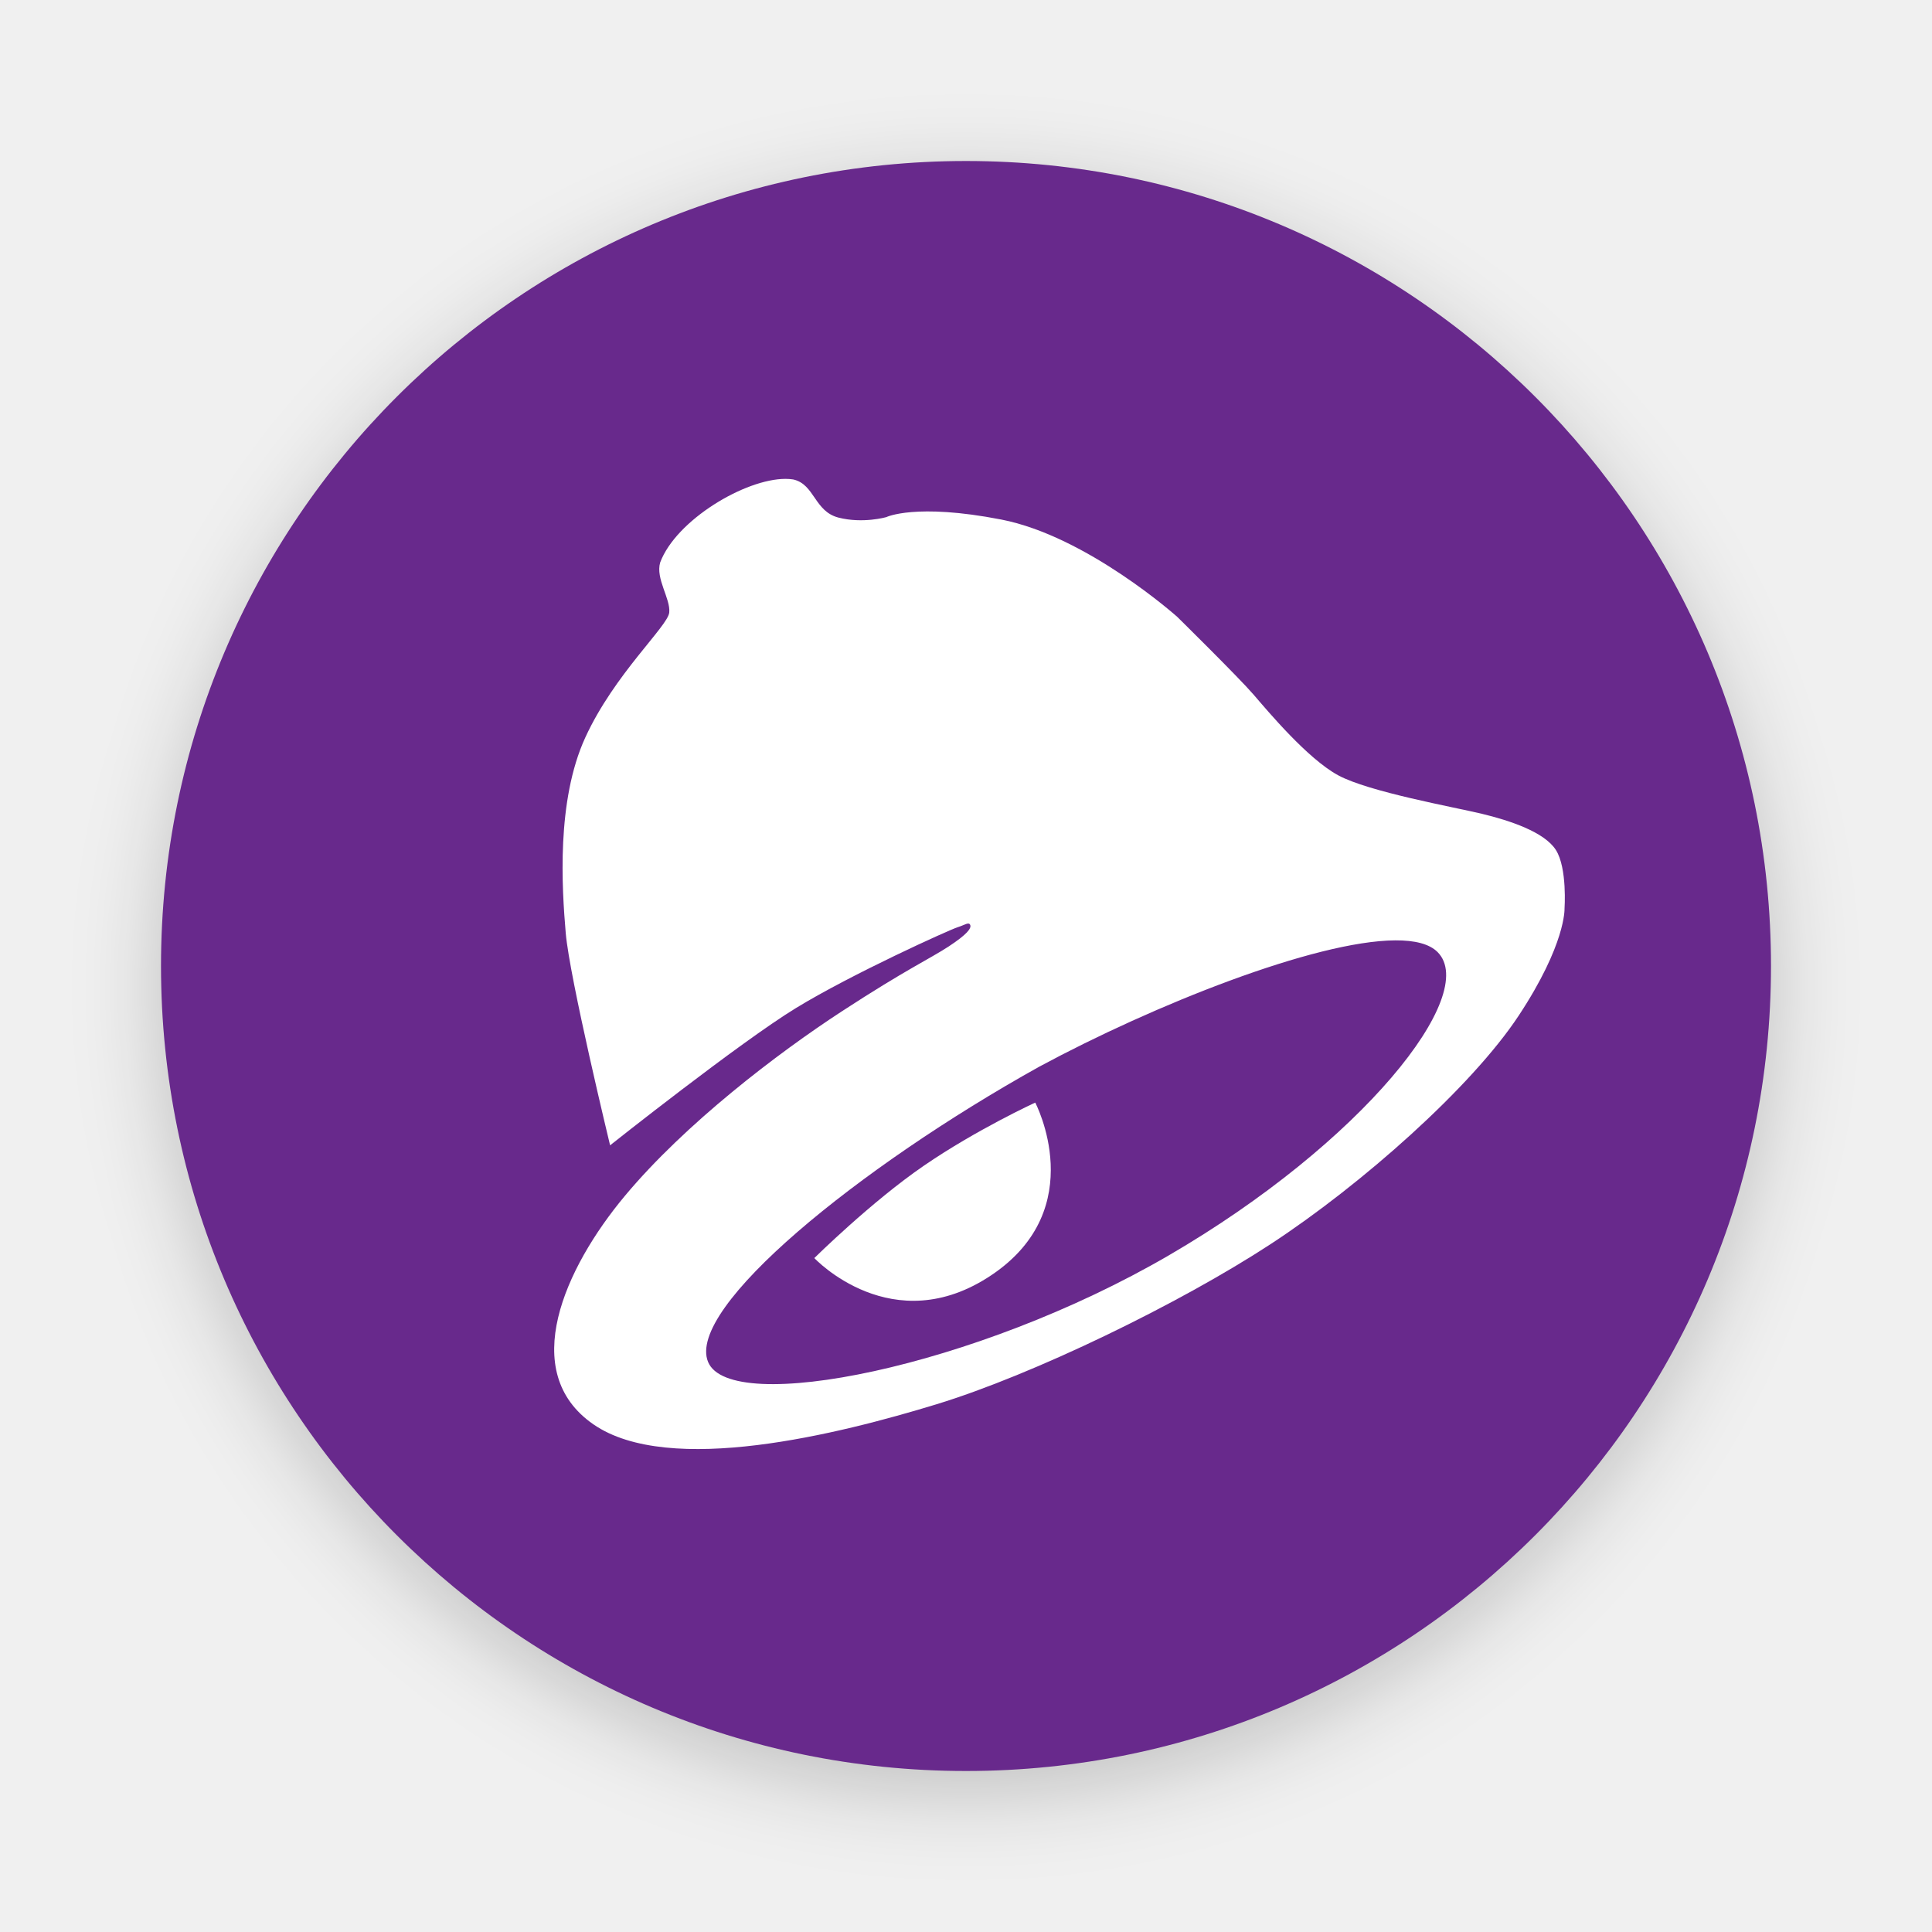
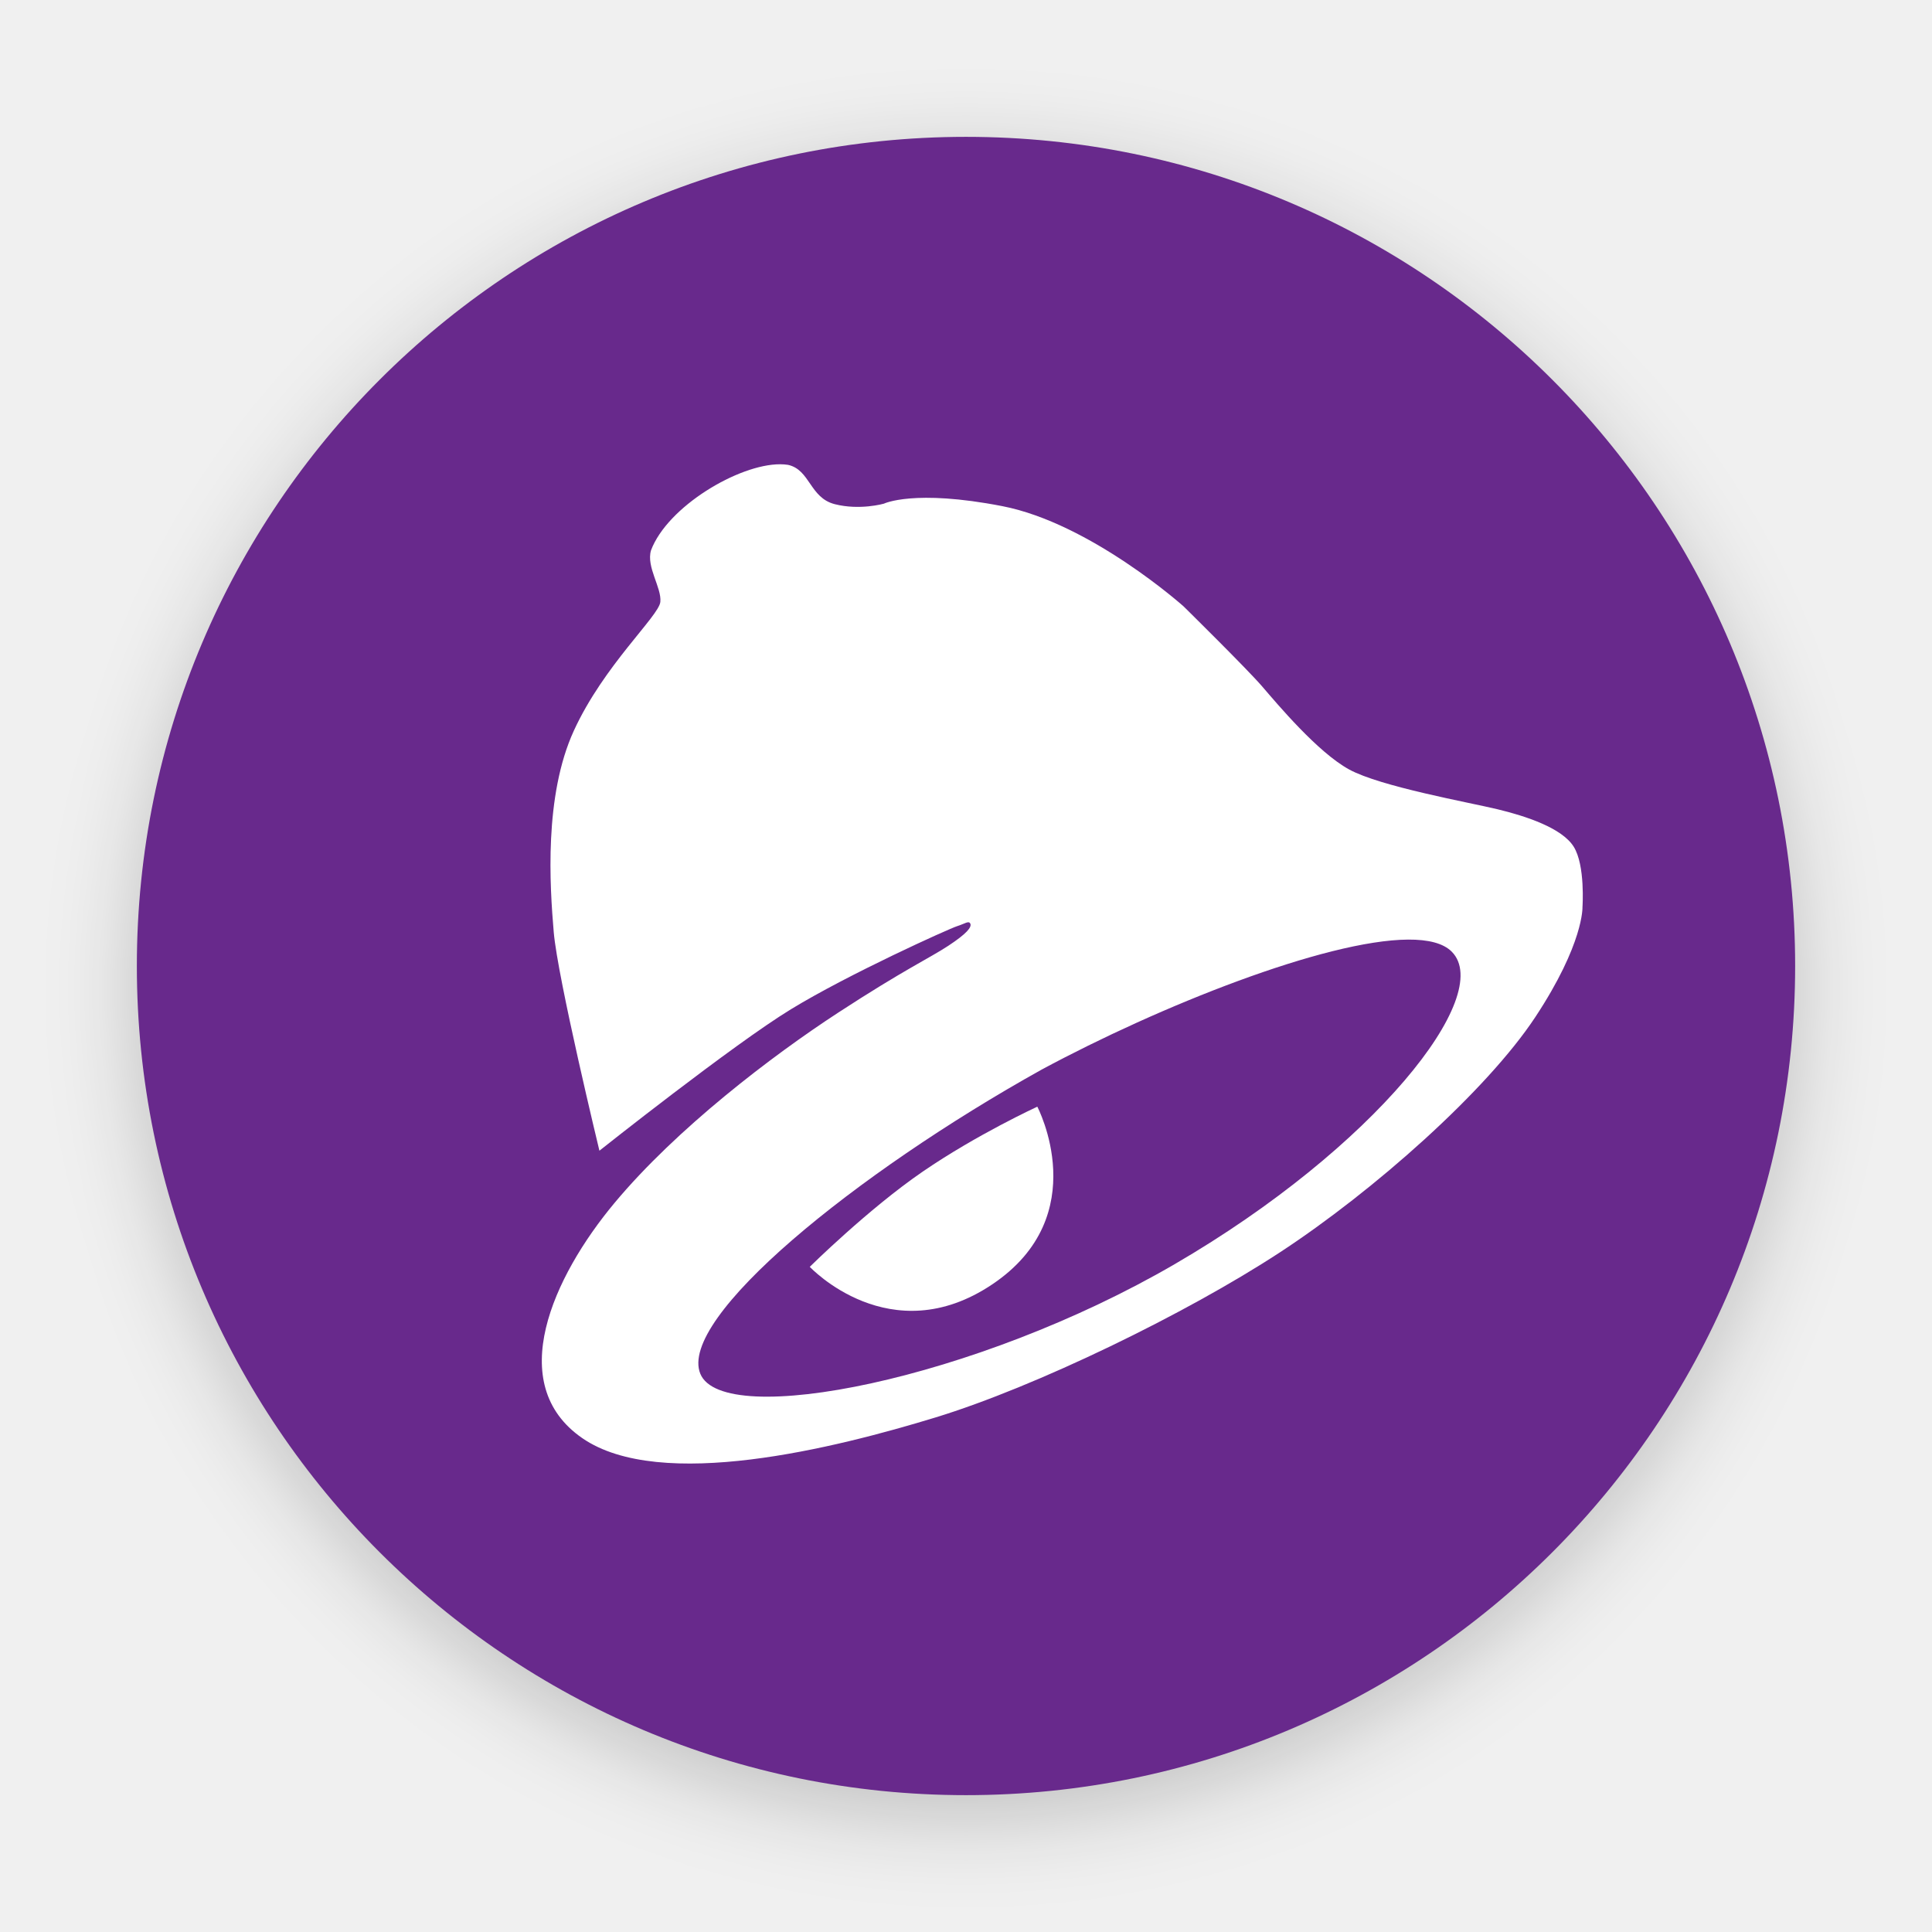
<svg xmlns="http://www.w3.org/2000/svg" width="907.525mm" height="907.525mm" viewBox="0 0 907.525 907.525" version="1.1" id="svg8">
  <defs id="defs2">
    <filter style="color-interpolation-filters:sRGB" id="filter4754">
      <feFlood flood-opacity="0.2" flood-color="rgb(0,0,0)" result="flood" id="feFlood4744" />
      <feComposite in="flood" in2="SourceGraphic" operator="in" result="composite1" id="feComposite4746" />
      <feGaussianBlur in="composite1" stdDeviation="20" result="blur" id="feGaussianBlur4748" />
      <feOffset dx="0" dy="10" result="offset" id="feOffset4750" />
      <feComposite in="SourceGraphic" in2="offset" operator="over" result="composite2" id="feComposite4752" />
    </filter>
  </defs>
  <g id="layer1" transform="translate(449.4134,493.4107)">
-     <circle style="fill:#68298c;fill-opacity:1;stroke:none;stroke-width:0.265;filter:url(#filter4754)" id="path4586" cx="4.349" cy="-39.648" r="378.135" />
-     <g id="g3735" style="fill:#ffffff;fill-opacity:1;stroke:none" transform="matrix(0.9385468,0,0,0.9385468,2.96658,-2.495195)">
+     <circle style="fill:#68298c;fill-opacity:1;stroke:none;stroke-width:0.265;filter:url(#filter4754)" id="path4586" cx="4.349" cy="-39.648" r="378.135" transform="matrix(1.03,0,0,1.03,-0.130471,1.189449)" />
+     <g id="g3735" style="fill:#ffffff;fill-opacity:1;stroke:none" transform="matrix(0.9667033,0,0,0.9667033,2.925106,-1.380601)">
      <path id="path3724" transform="scale(0.2645833)" d="m -335.709,-1071.066 c -76.375,-0.202 -207.025,77.757 -237.223,158.098 -9.023,30.677 19.849,68.571 17.143,94.736 -2.707,26.165 -103.759,116.391 -158.797,236.391 -55.038,120 -44.21,285.114 -36.992,369.926 7.218,84.812 83.908,401.504 83.908,401.504 0,0 245.415,-194.887 351.881,-259.85 106.466,-64.962 290.527,-147.971 304.963,-152.482 14.436,-4.511 21.653,-10.826 24.359,-4.51 2.707,6.316 -6.316,18.045 -40.602,40.602 -34.286,22.556 -80.301,43.307 -202.105,122.705 C -350.978,15.451 -526.015,148.986 -639.699,285.227 -753.383,421.467 -842.707,618.158 -699.248,717.406 -555.789,816.654 -233.683,735.452 -50.525,679.512 132.632,623.572 409.624,489.135 581.955,376.354 754.286,263.572 961.804,79.512 1051.127,-55.826 c 89.323,-135.338 86.617,-202.105 86.617,-202.105 0,0 5.414,-76.691 -16.24,-110.977 -21.654,-34.286 -87.519,-55.941 -139.85,-68.572 -52.331,-12.632 -214.736,-41.503 -272.48,-73.082 -57.744,-31.579 -131.729,-120.001 -159.699,-152.482 -27.97,-32.481 -144.361,-147.066 -144.361,-147.066 0,0 -170.528,-152.482 -332.934,-184.061 -162.406,-31.579 -217.443,-4.512 -217.443,-4.512 0,0 -44.21,12.632 -90.225,0.902 -46.015,-11.729 -45.113,-63.157 -85.715,-72.18 -4.563,-0.731 -9.414,-1.092 -14.506,-1.105 z M 817.471,-198.115 c 36.867,-0.233 64.766,6.605 80.273,22.289 79.398,80.301 -142.363,360.499 -508.57,573.588 C 22.967,610.851 -440.213,701.446 -482.32,599.367 -524.428,497.289 -197.427,231.065 144.361,40.715 361.445,-76.177 665.578,-197.157 817.471,-198.115 Z" style="fill:#ffffff;fill-opacity:1;stroke:none;stroke-width:1px;stroke-linecap:butt;stroke-linejoin:miter;stroke-opacity:1" />
      <path id="path3730" d="m -74.442,106.592 c 0,0 39.162,41.863 88.79,8.44 49.628,-33.423 21.775,-86.258 21.775,-86.258 0,0 -29.372,13.504 -55.705,31.566 -26.333,18.062 -54.861,46.252 -54.861,46.252 z" style="fill:#ffffff;fill-opacity:1;stroke:none;stroke-width:0.265px;stroke-linecap:butt;stroke-linejoin:miter;stroke-opacity:1" />
    </g>
  </g>
</svg>
